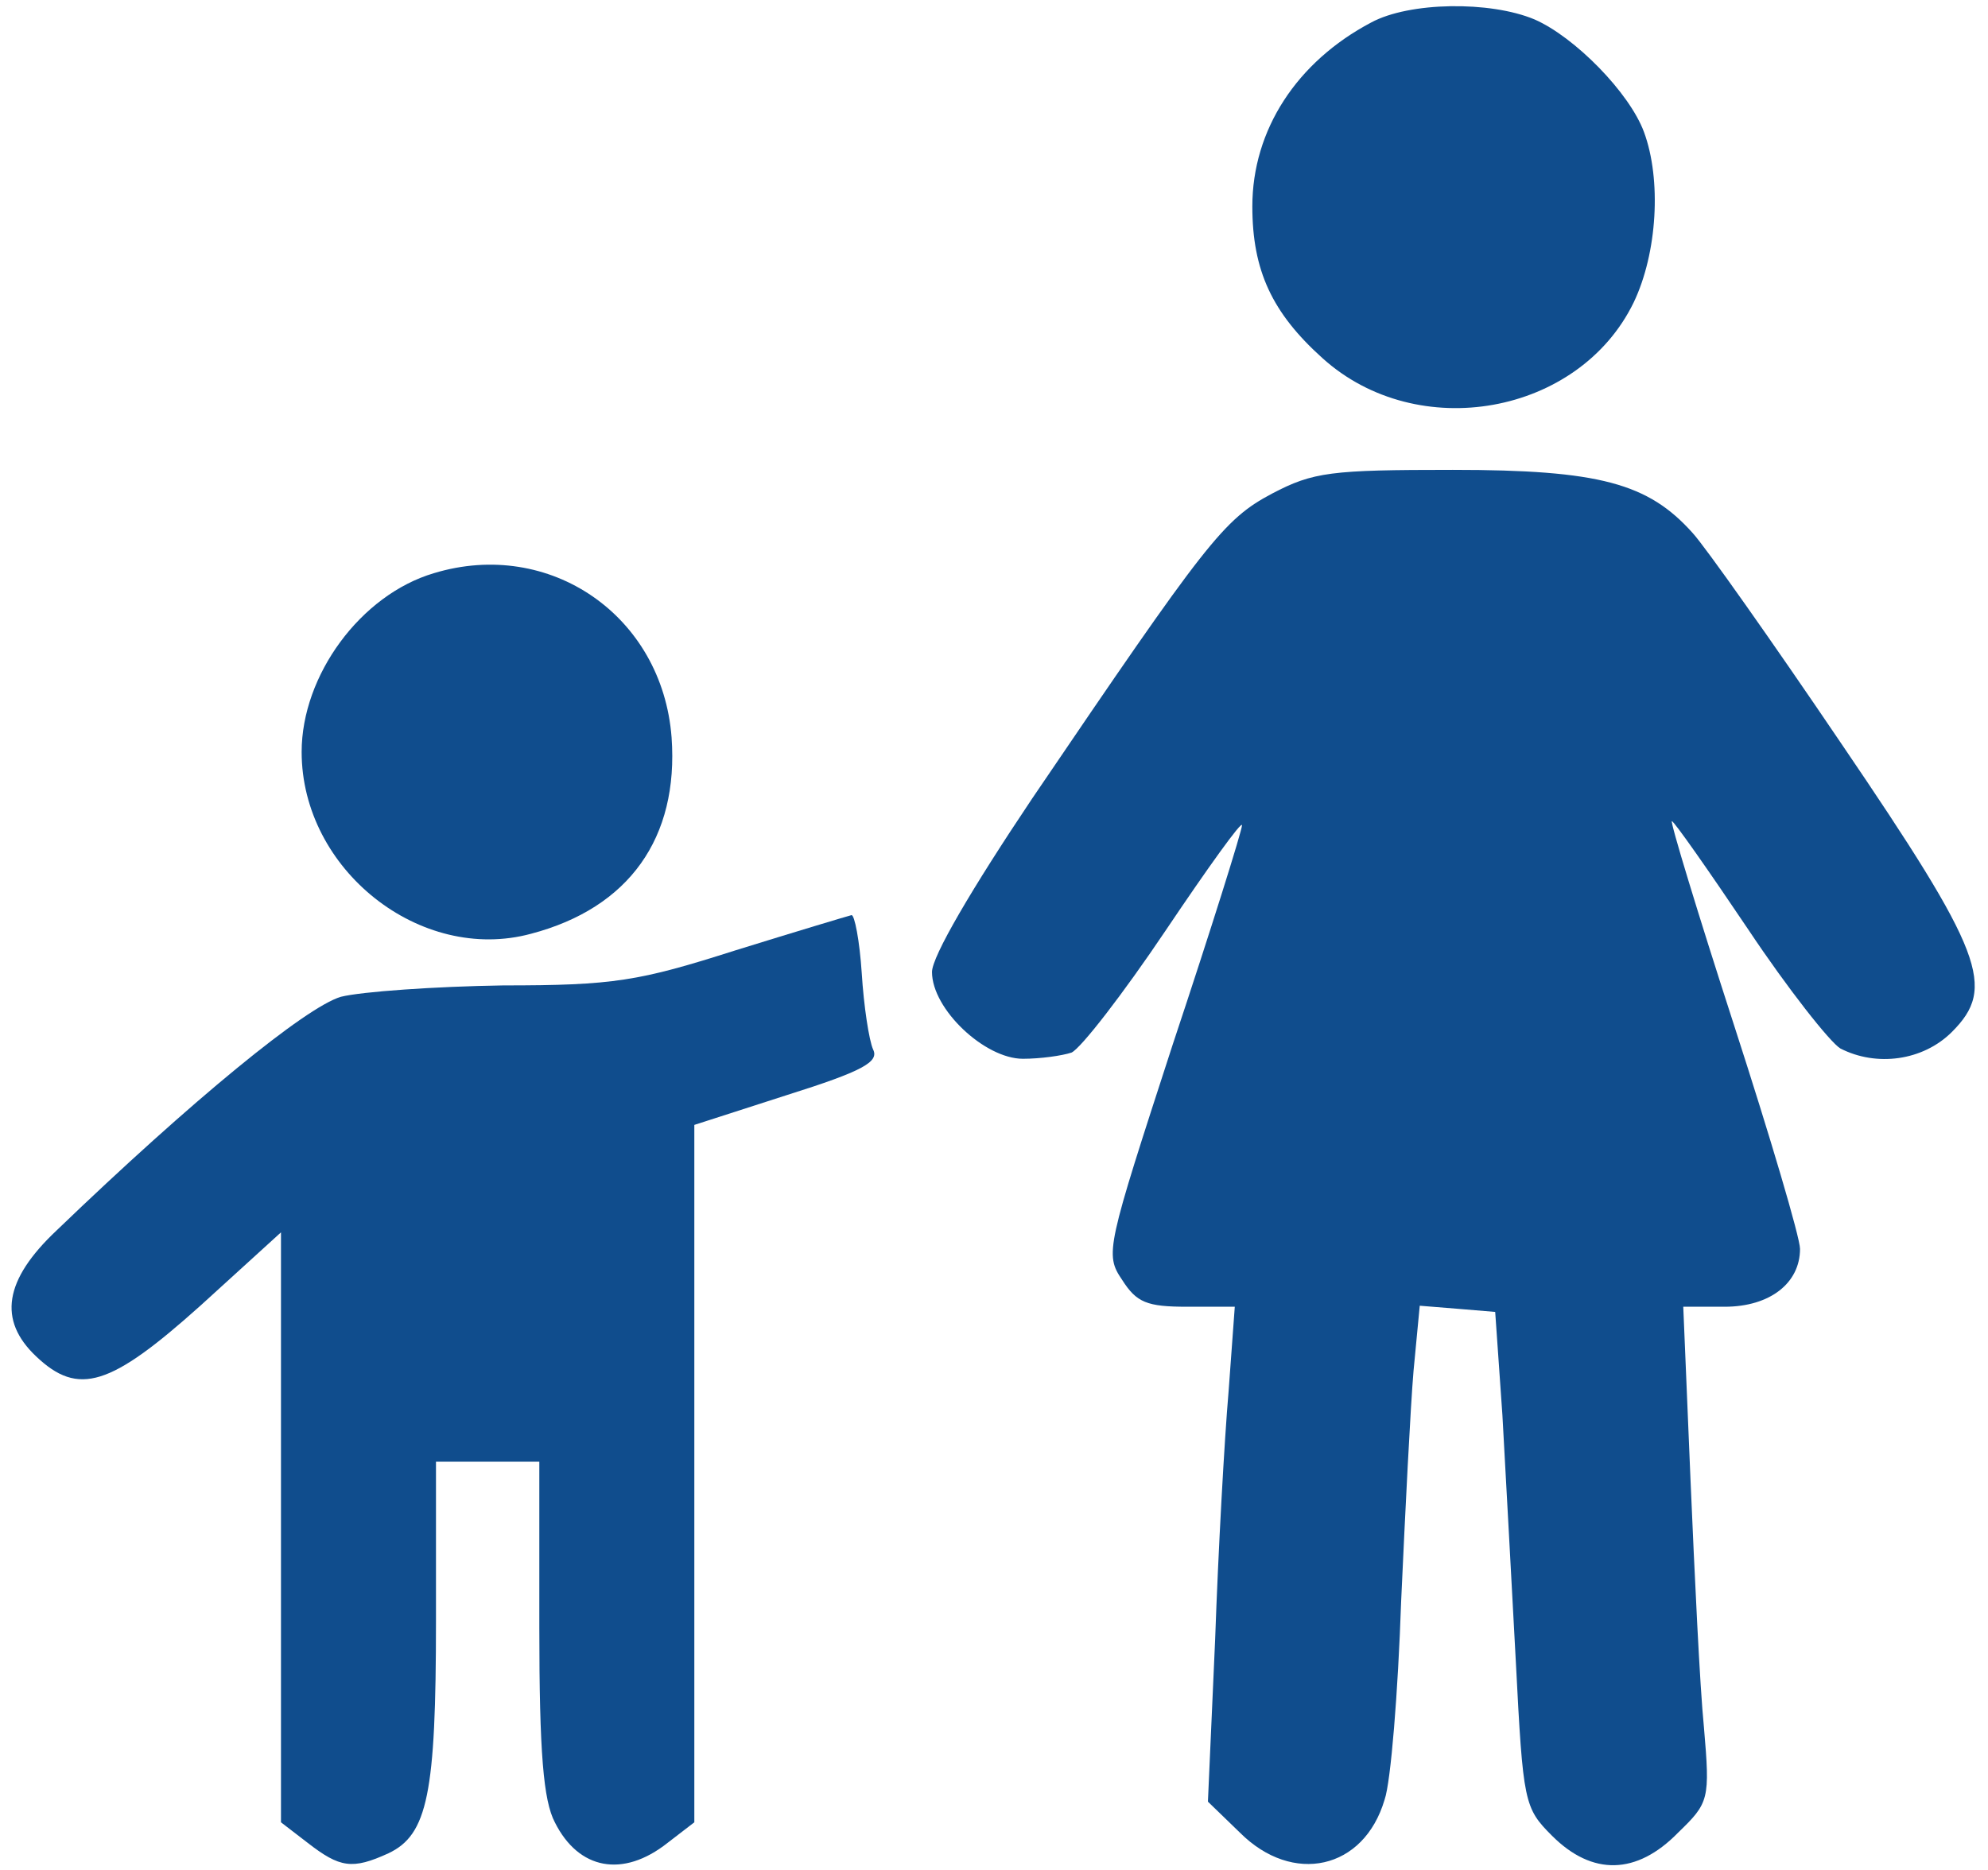
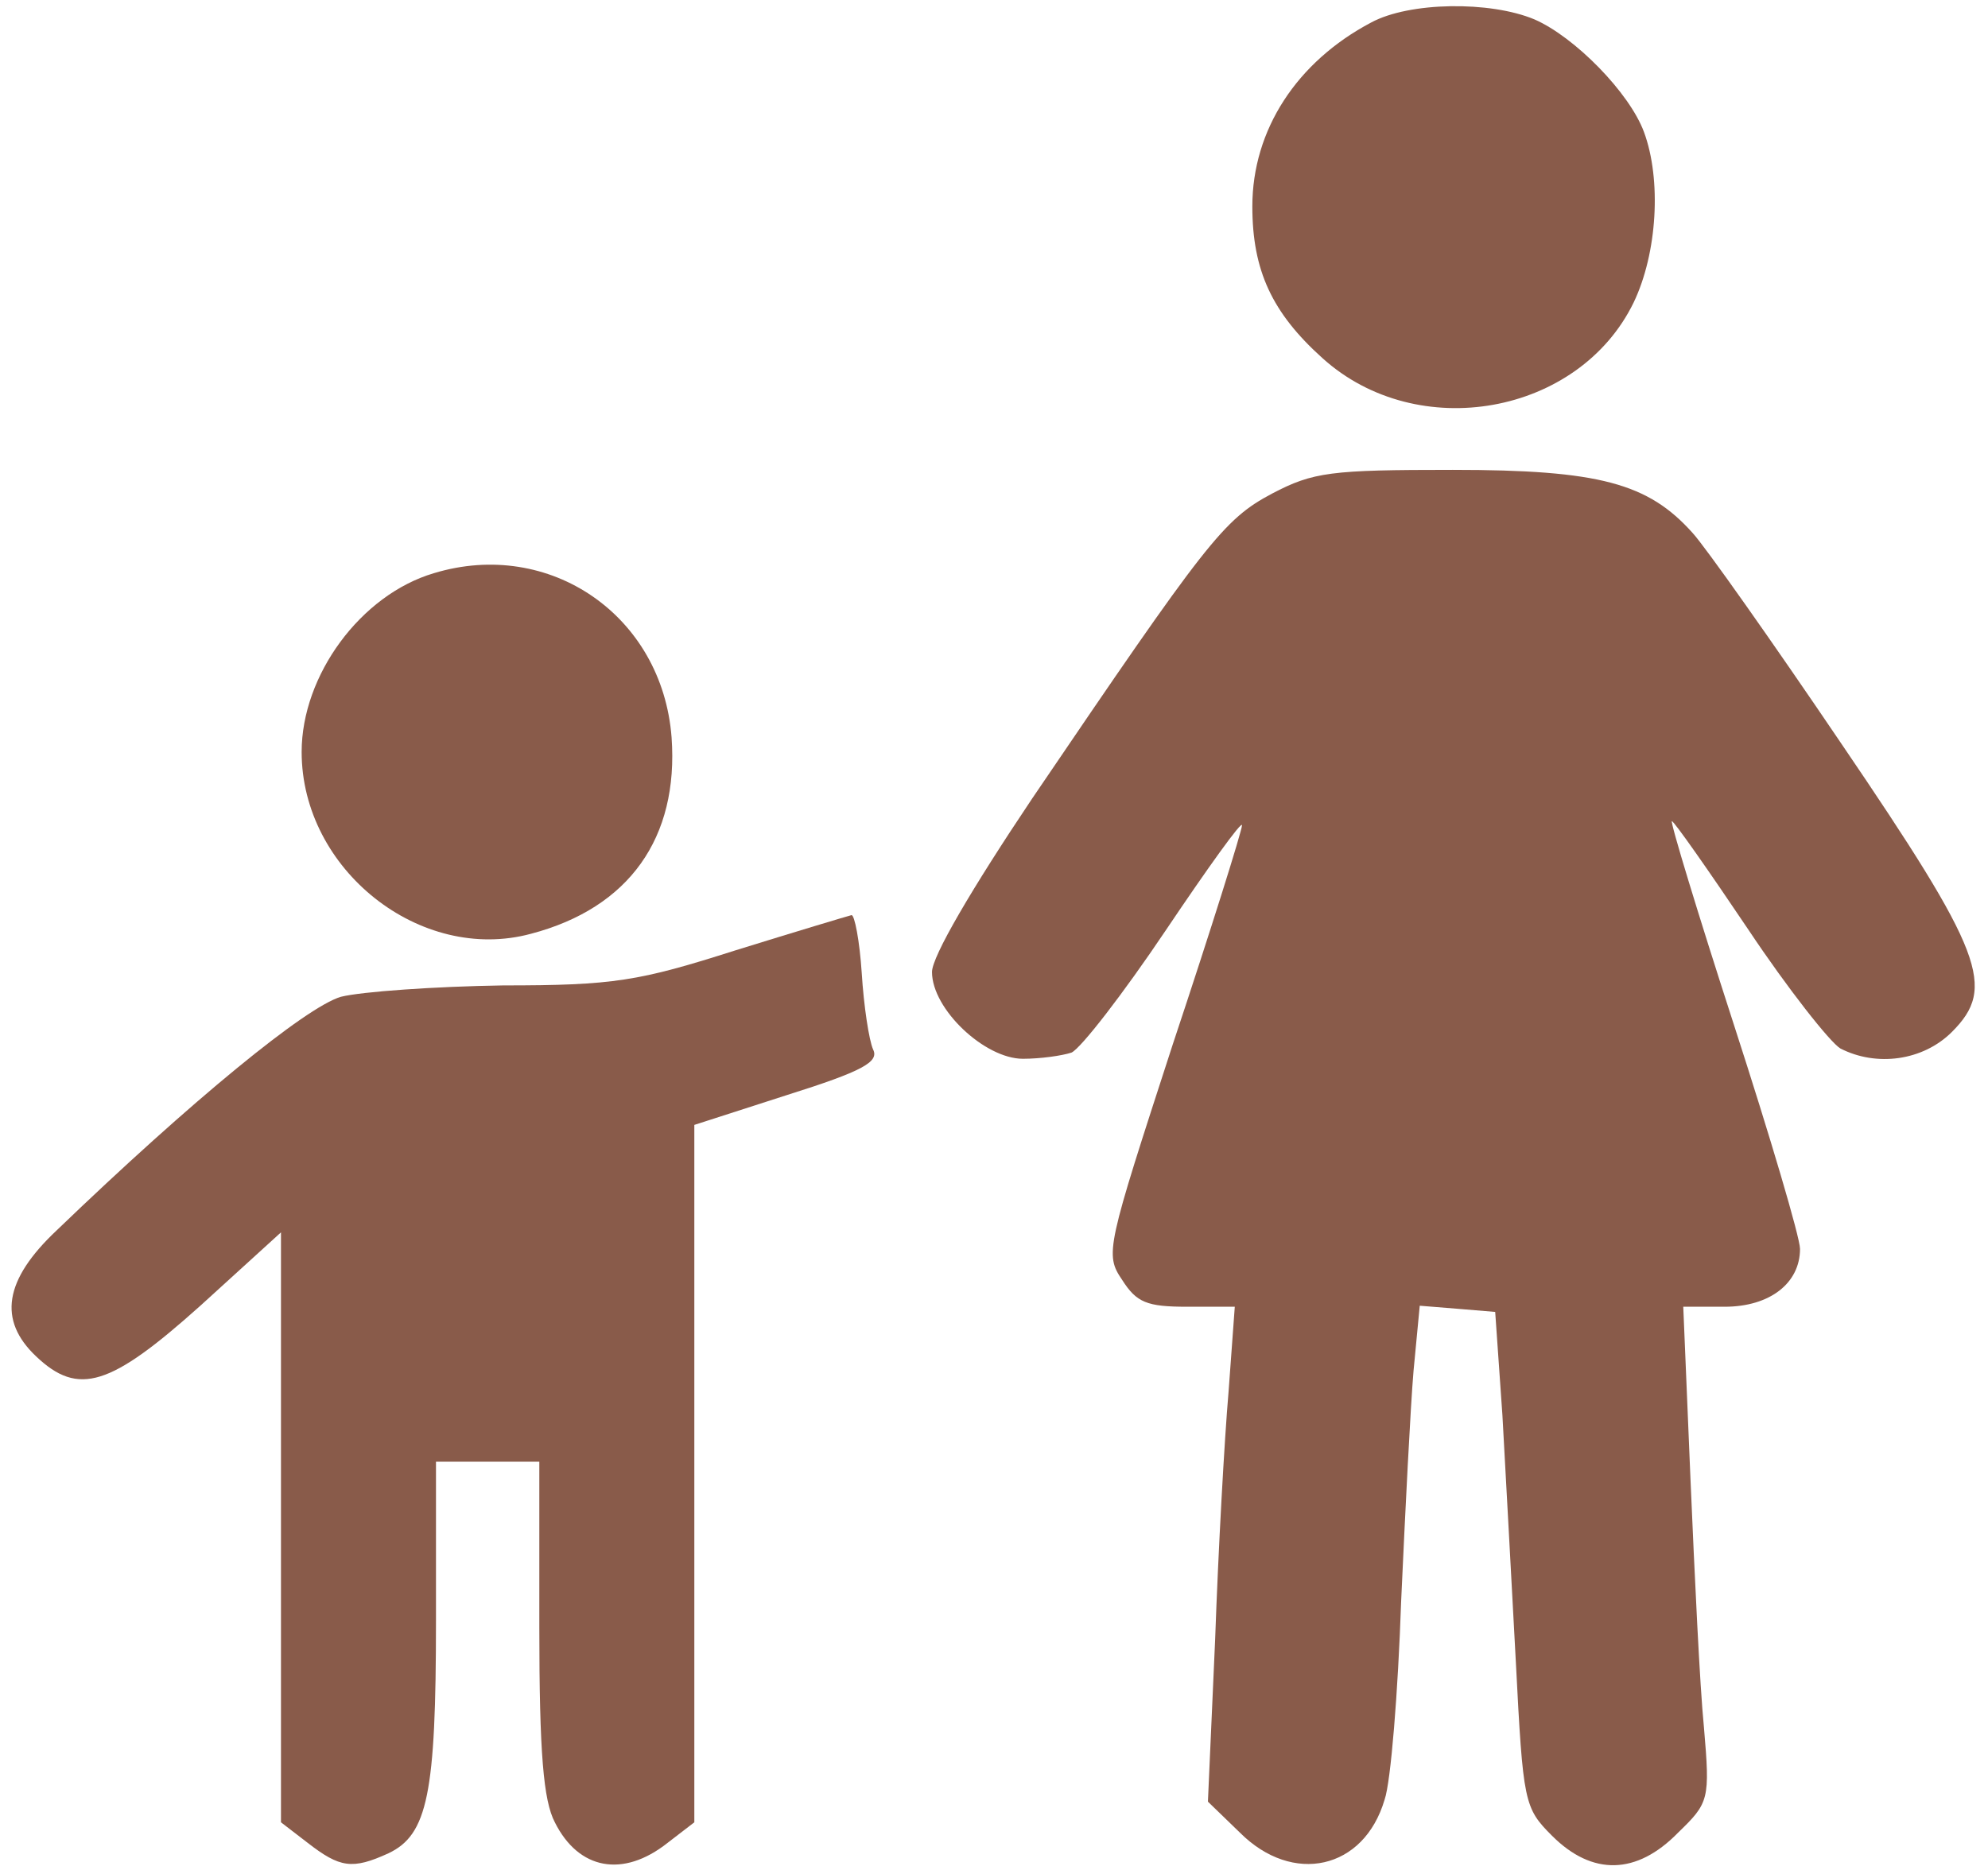
<svg xmlns="http://www.w3.org/2000/svg" width="101" height="95" viewBox="0 0 101 95" fill="none">
-   <path d="M69.662 1.143C65.882 3.138 63.625 6.603 63.625 10.488C63.625 13.742 64.623 15.895 67.195 18.205C72.025 22.562 80.215 21.093 82.998 15.37C84.205 12.85 84.415 9.123 83.522 6.708C82.787 4.713 80.005 1.878 77.957 0.985C75.7 0.04 71.605 0.093 69.662 1.143Z" fill="#104D8D" />
-   <path d="M64.623 25.083C62.155 26.395 61.315 27.498 52.443 40.57C49.345 45.19 47.35 48.603 47.35 49.39C47.35 51.28 50.028 53.8 51.97 53.8C52.863 53.8 53.965 53.643 54.438 53.485C54.91 53.275 57.063 50.493 59.215 47.29C61.368 44.088 63.1 41.673 63.1 41.935C63.1 42.198 61.525 47.238 59.583 53.065C56.223 63.408 56.118 63.723 57.01 65.035C57.745 66.19 58.27 66.4 60.318 66.4H62.733L62.418 70.705C62.208 73.12 61.893 78.79 61.735 83.305L61.368 91.548L62.995 93.123C65.673 95.8 69.295 95.013 70.345 91.443C70.66 90.55 71.028 85.983 71.185 81.363C71.395 76.743 71.658 71.493 71.815 69.655L72.13 66.348L74.073 66.505L75.963 66.663L76.33 71.913C76.488 74.8 76.803 80.47 77.013 84.46C77.38 91.6 77.433 91.863 78.85 93.28C80.898 95.328 83.155 95.275 85.255 93.123C86.83 91.6 86.883 91.443 86.568 87.768C86.358 85.668 86.095 80.05 85.885 75.168L85.518 66.4H87.618C89.928 66.4 91.45 65.193 91.45 63.46C91.45 62.883 89.928 57.738 88.09 52.068C86.253 46.398 84.835 41.725 84.94 41.725C85.045 41.725 86.778 44.193 88.825 47.238C90.82 50.23 92.973 52.96 93.498 53.275C95.335 54.22 97.698 53.905 99.168 52.435C101.425 50.178 100.795 48.445 93.55 37.788C90.033 32.59 86.62 27.76 85.99 27.078C83.733 24.558 81.265 23.875 73.81 23.875C67.615 23.875 66.723 23.98 64.623 25.083Z" fill="#104D8D" />
-   <path d="M22.045 29.125C18.317 30.227 15.325 34.322 15.325 38.208C15.325 44.193 21.363 48.97 26.98 47.447C31.968 46.135 34.487 42.565 34.12 37.472C33.648 31.277 27.925 27.34 22.045 29.125Z" fill="#104D8D" />
-   <path d="M37.375 48.287C32.44 49.862 31.18 50.072 25.562 50.072C22.098 50.125 18.37 50.387 17.32 50.65C15.535 51.175 9.76 55.9 2.883 62.515C0.205 65.035 -0.11 67.082 1.833 68.92C3.985 70.967 5.613 70.442 10.18 66.347L14.275 62.62V77.582V92.597L15.64 93.647C17.267 94.907 17.898 95.012 19.735 94.172C21.73 93.227 22.15 91.127 22.15 82.36V74.275H24.775H27.4V82.675C27.4 89.08 27.61 91.495 28.188 92.597C29.395 95.012 31.652 95.432 33.91 93.647L35.275 92.597V74.852V57.16L40 55.637C43.833 54.43 44.672 53.957 44.358 53.327C44.148 52.855 43.885 51.122 43.78 49.442C43.675 47.815 43.413 46.45 43.255 46.502C43.045 46.555 40.42 47.342 37.375 48.287Z" fill="#104D8D" />
+   <path d="M69.662 1.143C65.882 3.138 63.625 6.603 63.625 10.488C63.625 13.742 64.623 15.895 67.195 18.205C72.025 22.562 80.215 21.093 82.998 15.37C84.205 12.85 84.415 9.123 83.522 6.708C82.787 4.713 80.005 1.878 77.957 0.985C75.7 0.04 71.605 0.093 69.662 1.143Z" fill="#895B4A" />
+   <path d="M64.623 25.083C62.155 26.395 61.315 27.498 52.443 40.57C49.345 45.19 47.35 48.603 47.35 49.39C47.35 51.28 50.028 53.8 51.97 53.8C52.863 53.8 53.965 53.643 54.438 53.485C54.91 53.275 57.063 50.493 59.215 47.29C61.368 44.088 63.1 41.673 63.1 41.935C63.1 42.198 61.525 47.238 59.583 53.065C56.223 63.408 56.118 63.723 57.01 65.035C57.745 66.19 58.27 66.4 60.318 66.4H62.733L62.418 70.705C62.208 73.12 61.893 78.79 61.735 83.305L61.368 91.548L62.995 93.123C65.673 95.8 69.295 95.013 70.345 91.443C70.66 90.55 71.028 85.983 71.185 81.363C71.395 76.743 71.658 71.493 71.815 69.655L72.13 66.348L74.073 66.505L75.963 66.663L76.33 71.913C76.488 74.8 76.803 80.47 77.013 84.46C77.38 91.6 77.433 91.863 78.85 93.28C80.898 95.328 83.155 95.275 85.255 93.123C86.83 91.6 86.883 91.443 86.568 87.768C86.358 85.668 86.095 80.05 85.885 75.168L85.518 66.4H87.618C89.928 66.4 91.45 65.193 91.45 63.46C91.45 62.883 89.928 57.738 88.09 52.068C86.253 46.398 84.835 41.725 84.94 41.725C85.045 41.725 86.778 44.193 88.825 47.238C90.82 50.23 92.973 52.96 93.498 53.275C95.335 54.22 97.698 53.905 99.168 52.435C101.425 50.178 100.795 48.445 93.55 37.788C90.033 32.59 86.62 27.76 85.99 27.078C83.733 24.558 81.265 23.875 73.81 23.875C67.615 23.875 66.723 23.98 64.623 25.083Z" fill="#895B4A" />
+   <path d="M22.045 29.125C18.317 30.227 15.325 34.322 15.325 38.208C15.325 44.193 21.363 48.97 26.98 47.447C31.968 46.135 34.487 42.565 34.12 37.472C33.648 31.277 27.925 27.34 22.045 29.125Z" fill="#895B4A" />
+   <path d="M37.375 48.287C32.44 49.862 31.18 50.072 25.562 50.072C22.098 50.125 18.37 50.387 17.32 50.65C15.535 51.175 9.76 55.9 2.883 62.515C0.205 65.035 -0.11 67.082 1.833 68.92C3.985 70.967 5.613 70.442 10.18 66.347L14.275 62.62V77.582V92.597L15.64 93.647C17.267 94.907 17.898 95.012 19.735 94.172C21.73 93.227 22.15 91.127 22.15 82.36V74.275H24.775H27.4V82.675C27.4 89.08 27.61 91.495 28.188 92.597C29.395 95.012 31.652 95.432 33.91 93.647L35.275 92.597V74.852V57.16L40 55.637C43.833 54.43 44.672 53.957 44.358 53.327C44.148 52.855 43.885 51.122 43.78 49.442C43.675 47.815 43.413 46.45 43.255 46.502C43.045 46.555 40.42 47.342 37.375 48.287Z" fill="#895B4A" />
</svg>
